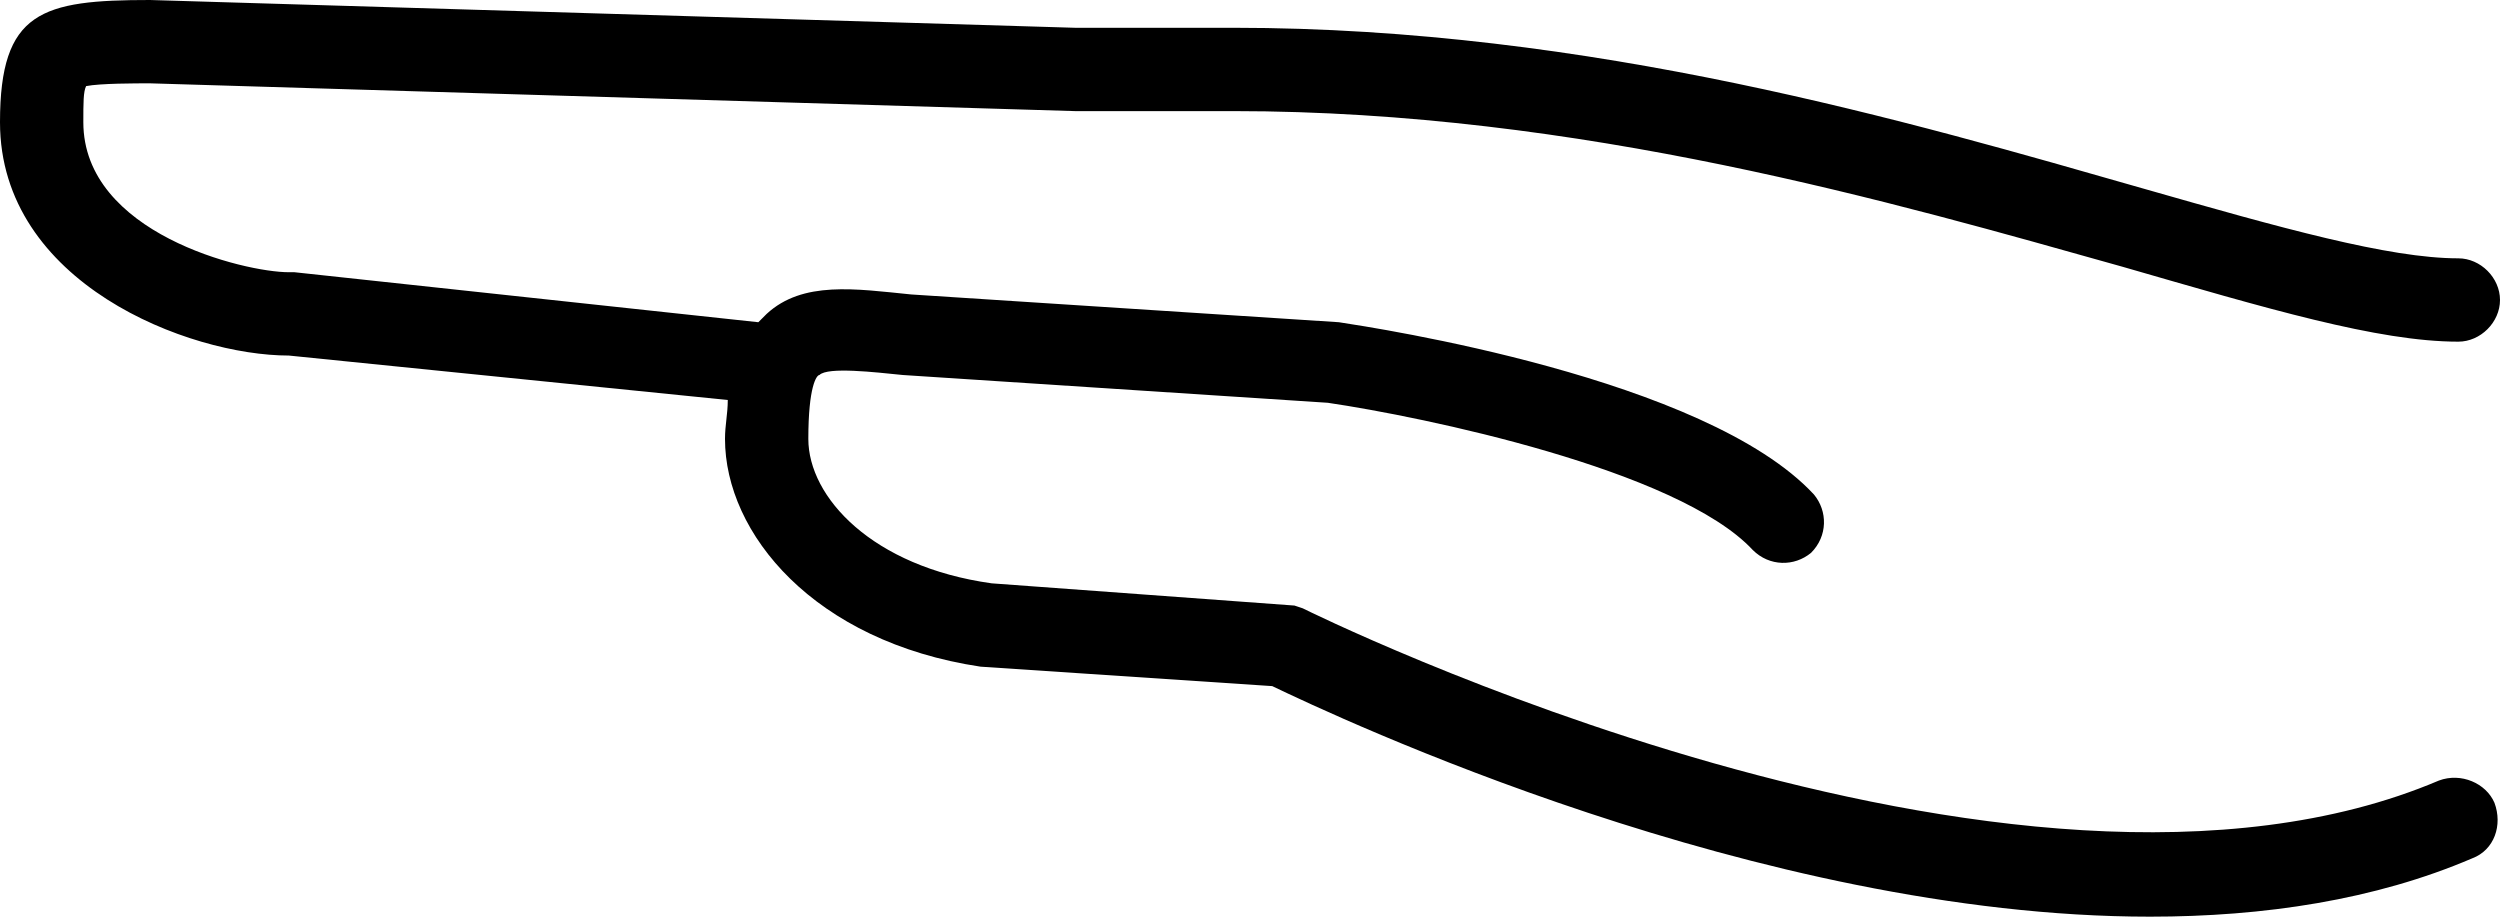
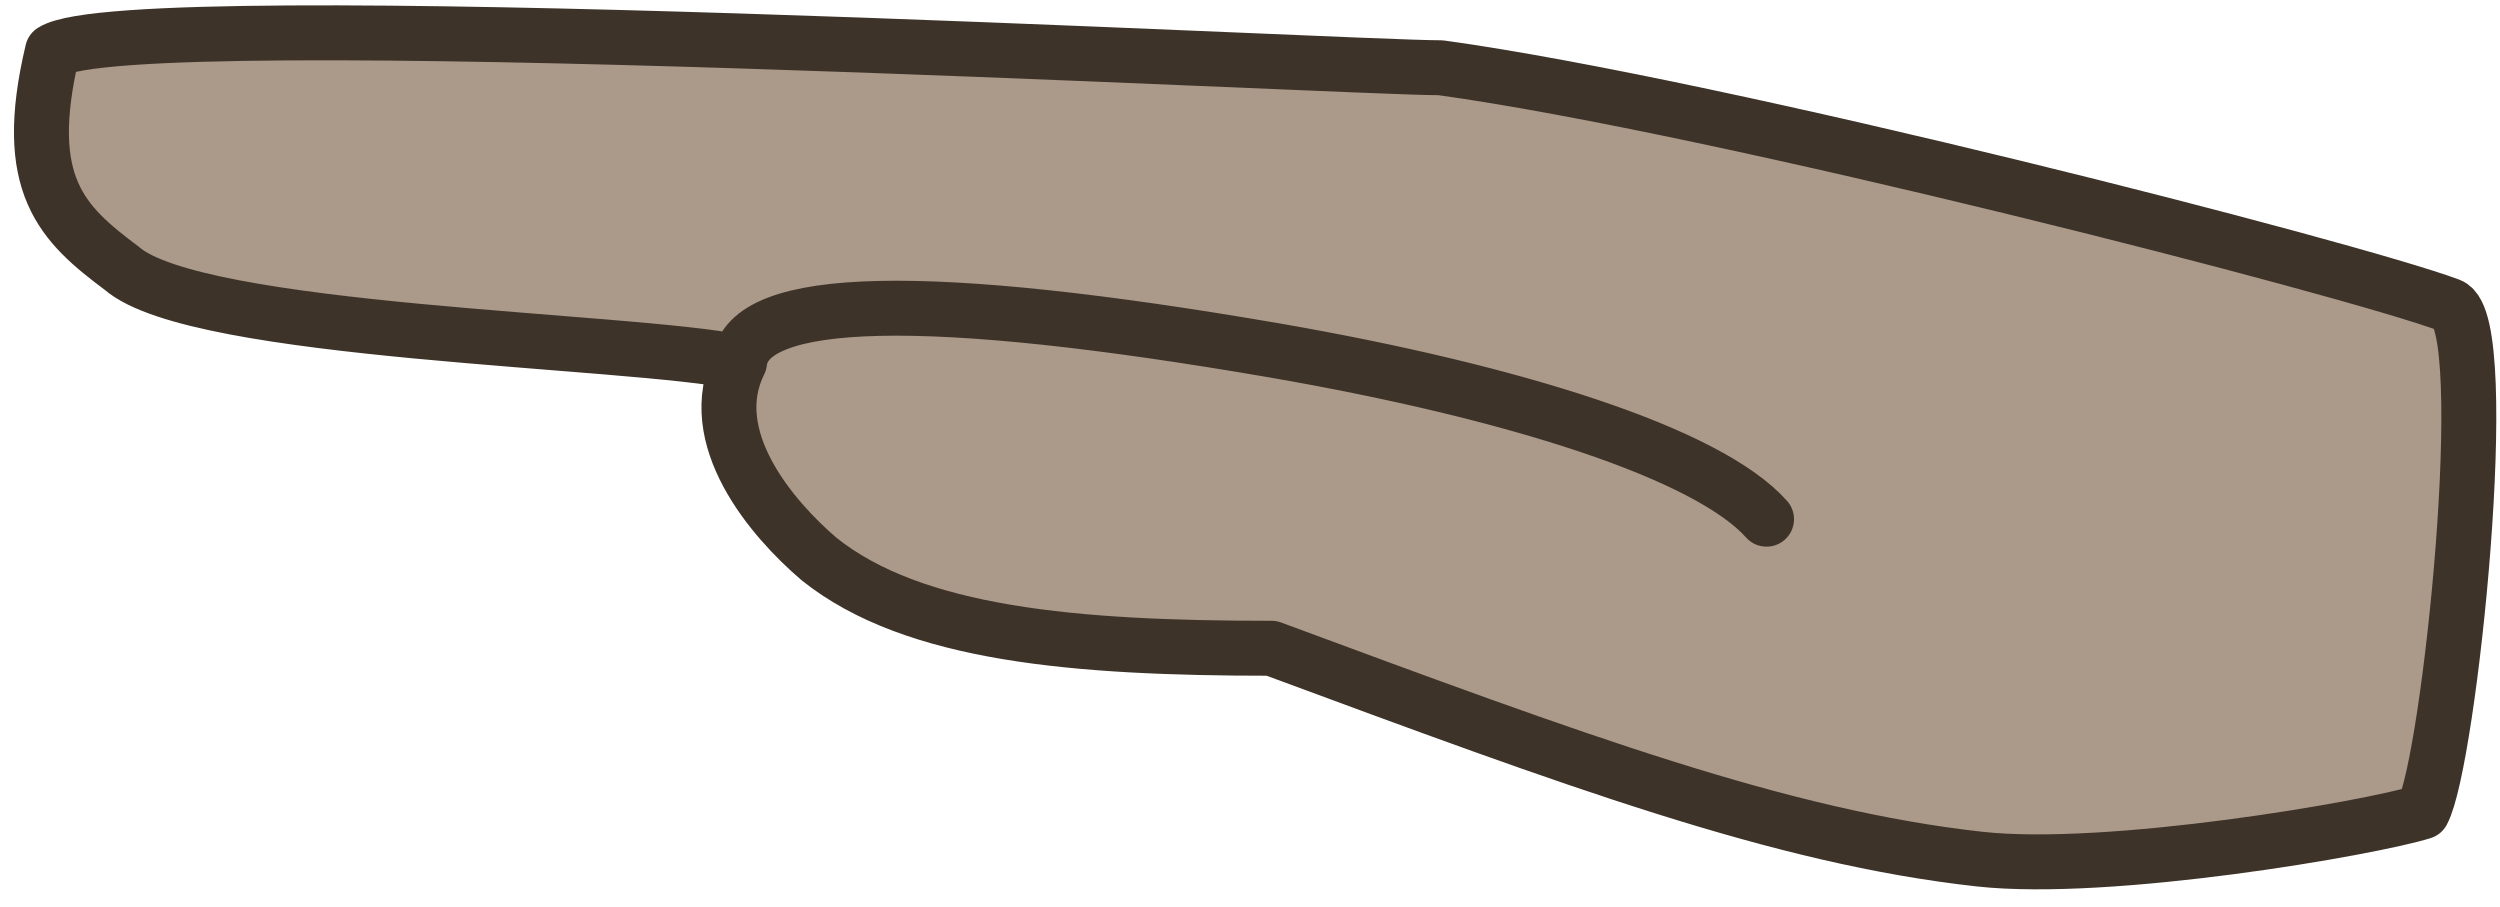
- <svg xmlns="http://www.w3.org/2000/svg" width="90px" height="33px" viewBox="0 0 90 33" version="1.1">
+ <svg xmlns="http://www.w3.org/2000/svg" width="91px" height="33px" viewBox="0 0 91 33" version="1.1">
  <g id="Page-1" stroke="none" stroke-width="1" fill="none" fill-rule="evenodd">
-     <g id="RPS" transform="translate(-187, -352)" fill="#000000">
-       <path d="M274.8,380.1 C259.5,386.6 234.1,374 233.9,373.9 L233.6,373.8 L222.7,373 C218.4,372.4 216.1,369.9 216.1,367.8 C216.1,365.9 216.4,365.5 216.5,365.5 C216.8,365.2 218.5,365.4 219.5,365.5 L234.8,366.5 C238.2,367 247.4,368.9 250.1,371.8 C250.7,372.4 251.6,372.4 252.2,371.9 C252.8,371.3 252.8,370.4 252.3,369.8 C248.4,365.6 236.5,363.8 235.2,363.6 L219.8,362.6 C217.8,362.4 215.9,362.1 214.6,363.3 C214.5,363.4 214.4,363.5 214.3,363.6 L197.6,361.8 C197.5,361.8 197.5,361.8 197.4,361.8 C195.8,361.8 190,360.4 190,356.4 C190,355.7 190,355.3 190.1,355.1 C190.6,355 191.9,355 192.4,355 L225.7,356 L231.4,356 C243.9,356 255.2,359.3 263.4,361.6 C268.6,363.1 272.6,364.3 275.5,364.3 C276.3,364.3 277,363.6 277,362.8 C277,362 276.3,361.3 275.5,361.3 C273,361.3 269.1,360.2 264.2,358.8 C255.8,356.4 244.3,353 231.4,353 L225.7,353 L192.4,352 C188.5,352 187,352.4 187,356.4 C187,362.2 193.8,364.8 197.4,364.8 L213.2,366.4 C213.2,366.9 213.1,367.3 213.1,367.8 C213.1,371.2 216.3,375.1 222.3,376 L232.8,376.7 C235.1,377.8 250.3,385 264.4,385 C268.5,385 272.5,384.4 276,382.9 C276.8,382.6 277.1,381.7 276.8,380.9 C276.5,380.2 275.6,379.8 274.8,380.1 Z" id="paper" />
+     <g id="Artboard" transform="translate(-112, -165)">
+       <g id="paper" transform="translate(113.508, 166.1951)">
+         <path d="M87.657,9.92 C84.102,8.587 61.195,2.688 50.934,1.271 C47.408,1.271 3.239,-1.128 0.402,0.665 C-0.761,5.54 0.76,6.953 2.927,8.572 C5.652,10.948 21.338,11.153 25.412,11.99 C24.049,14.723 26.588,17.688 28.312,19.159 C31.751,21.904 37.617,22.402 44.777,22.402 C55.827,26.492 63.3,29.274 70.544,30.076 C75.263,30.599 84.794,28.947 86.671,28.357 C87.657,26.554 89.305,10.537 87.657,9.92 Z" id="paper-bk" fill="#AB9989" />
+         <path d="M25.412,11.99 C25.709,9.521 32.199,9.377 44.883,11.56 C53.603,13.071 60.659,15.305 62.794,17.703 M87.657,9.92 C84.102,8.587 61.195,2.688 50.934,1.271 C47.408,1.271 3.239,-1.128 0.402,0.665 C-0.761,5.54 0.76,6.953 2.927,8.572 C5.652,10.948 21.338,11.153 25.412,11.99 C24.049,14.723 26.588,17.688 28.312,19.159 C31.751,21.904 37.617,22.402 44.777,22.402 C55.827,26.492 63.3,29.274 70.544,30.076 C75.263,30.599 84.794,28.947 86.671,28.357 C87.657,26.554 89.305,10.537 87.657,9.92 Z" stroke="#3D3329" stroke-width="2" stroke-linecap="round" stroke-linejoin="round" />
+       </g>
    </g>
  </g>
</svg>
